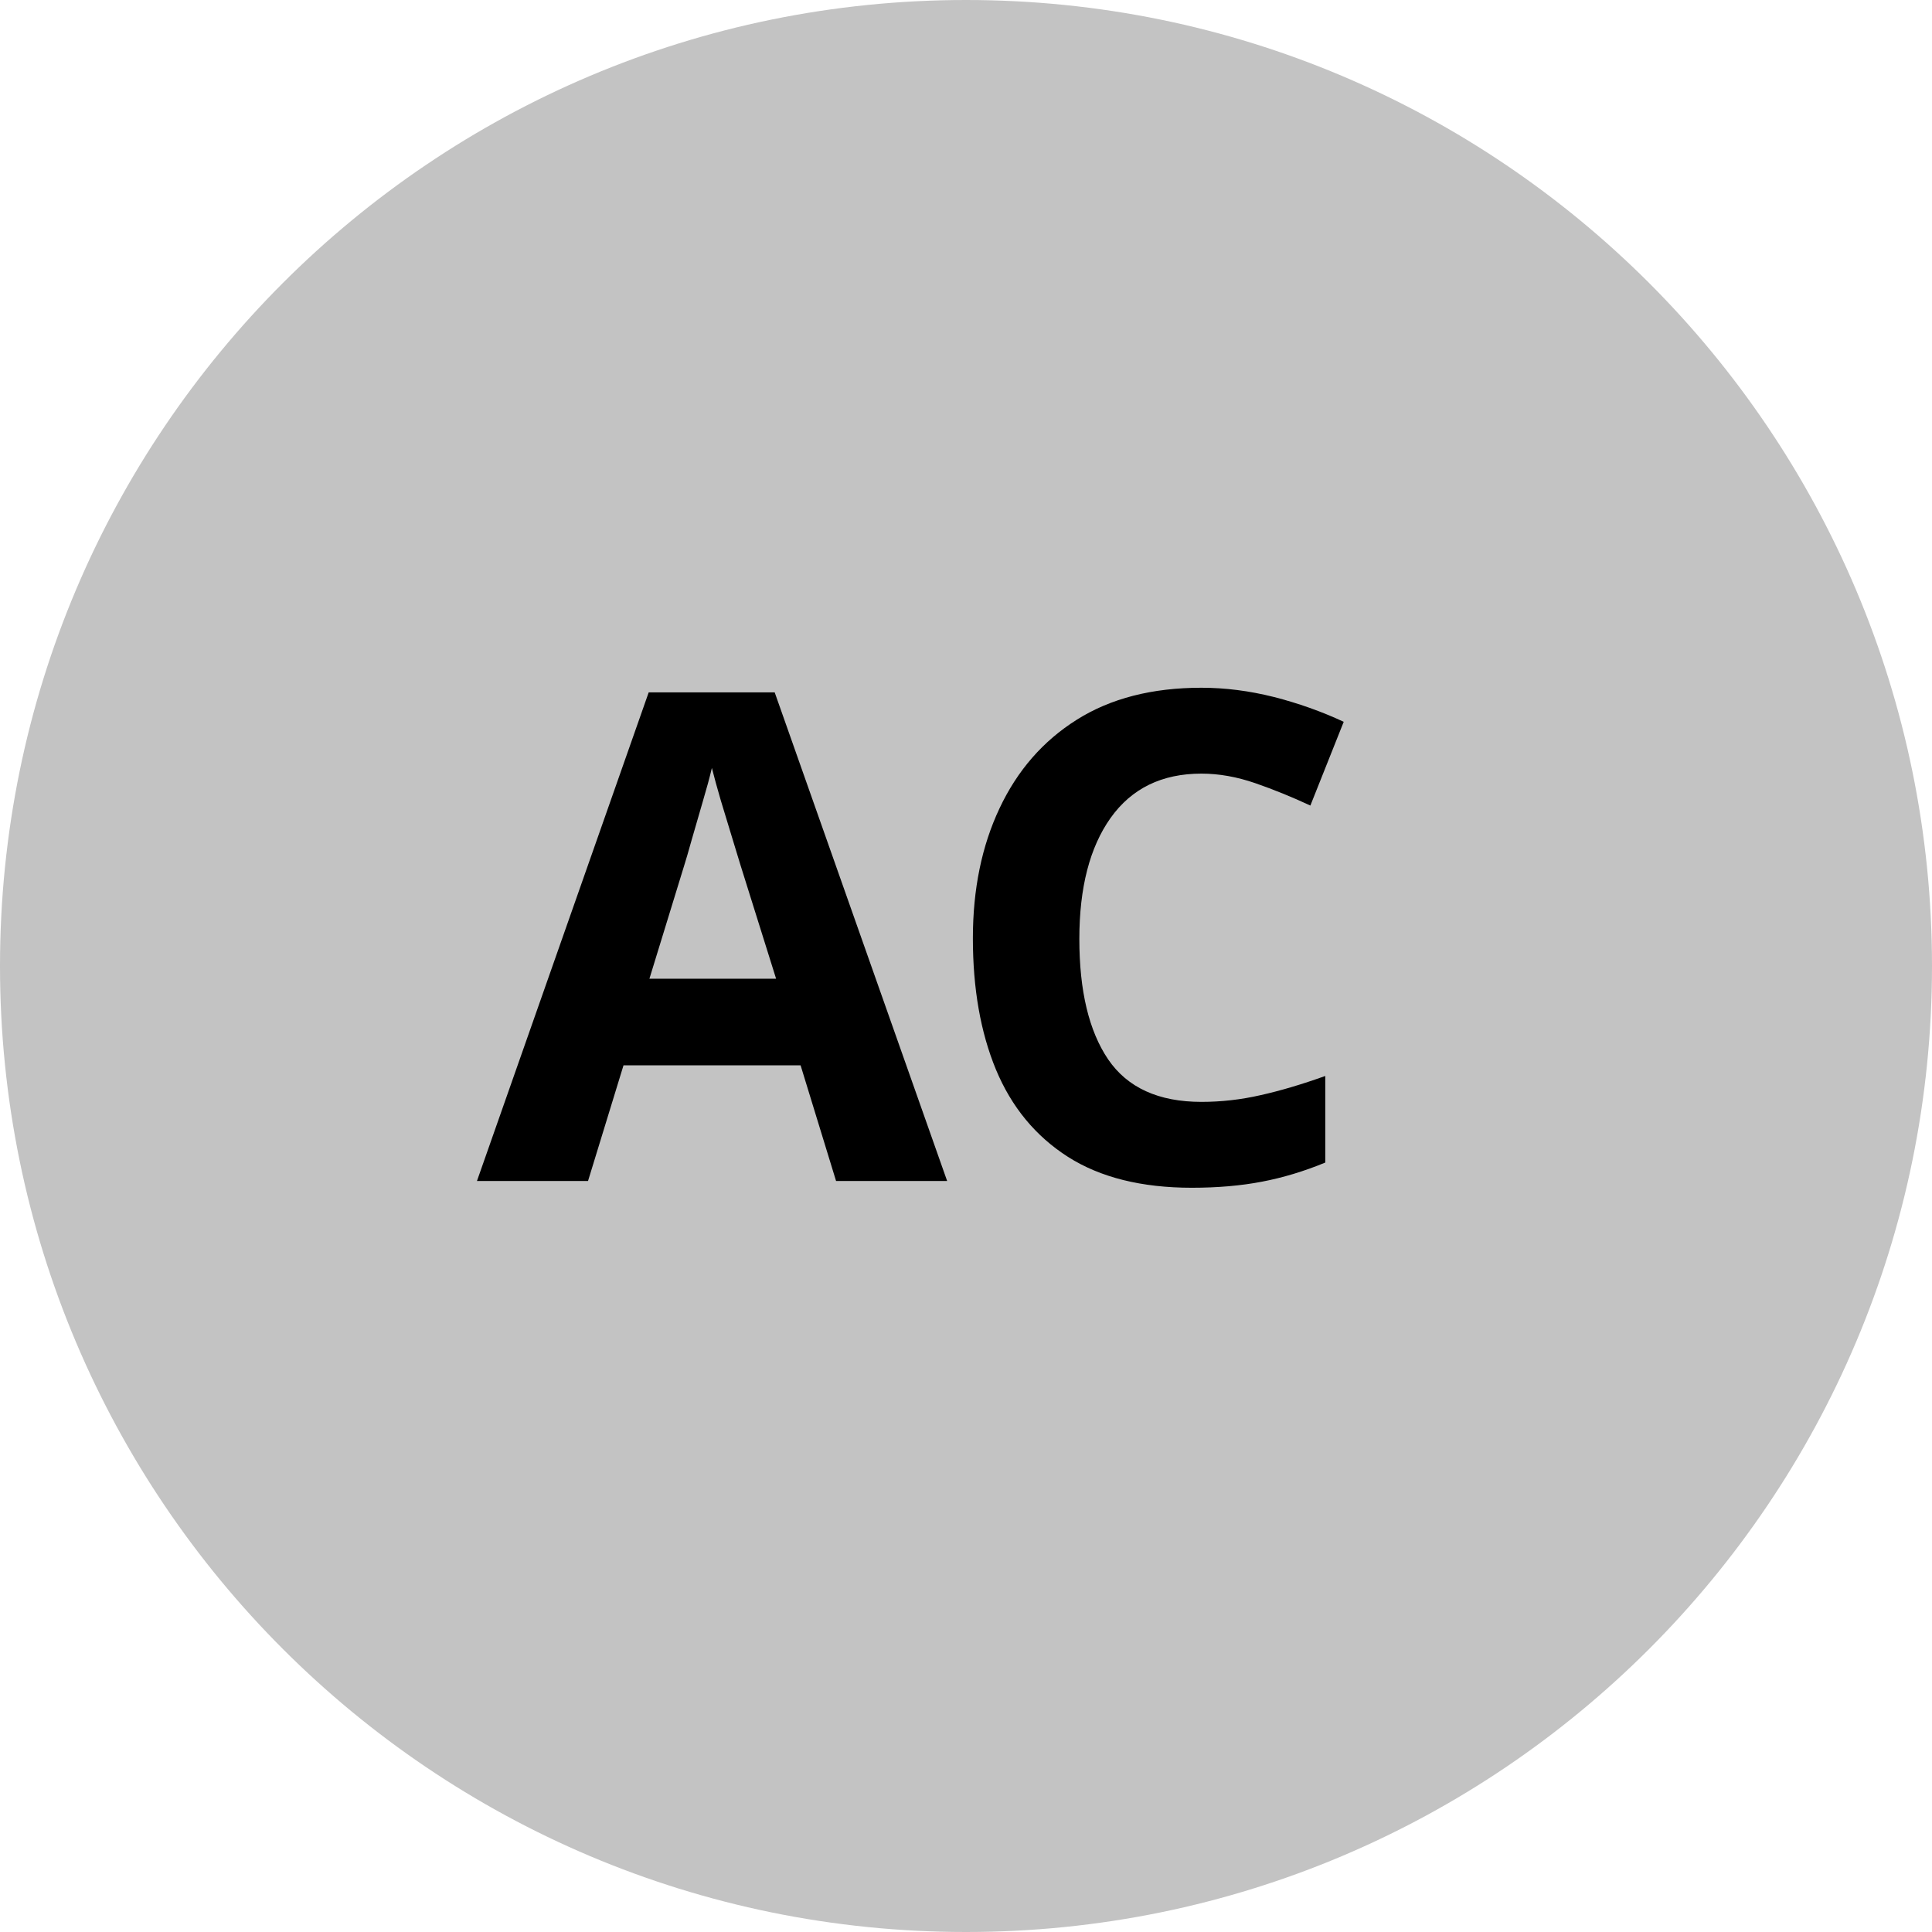
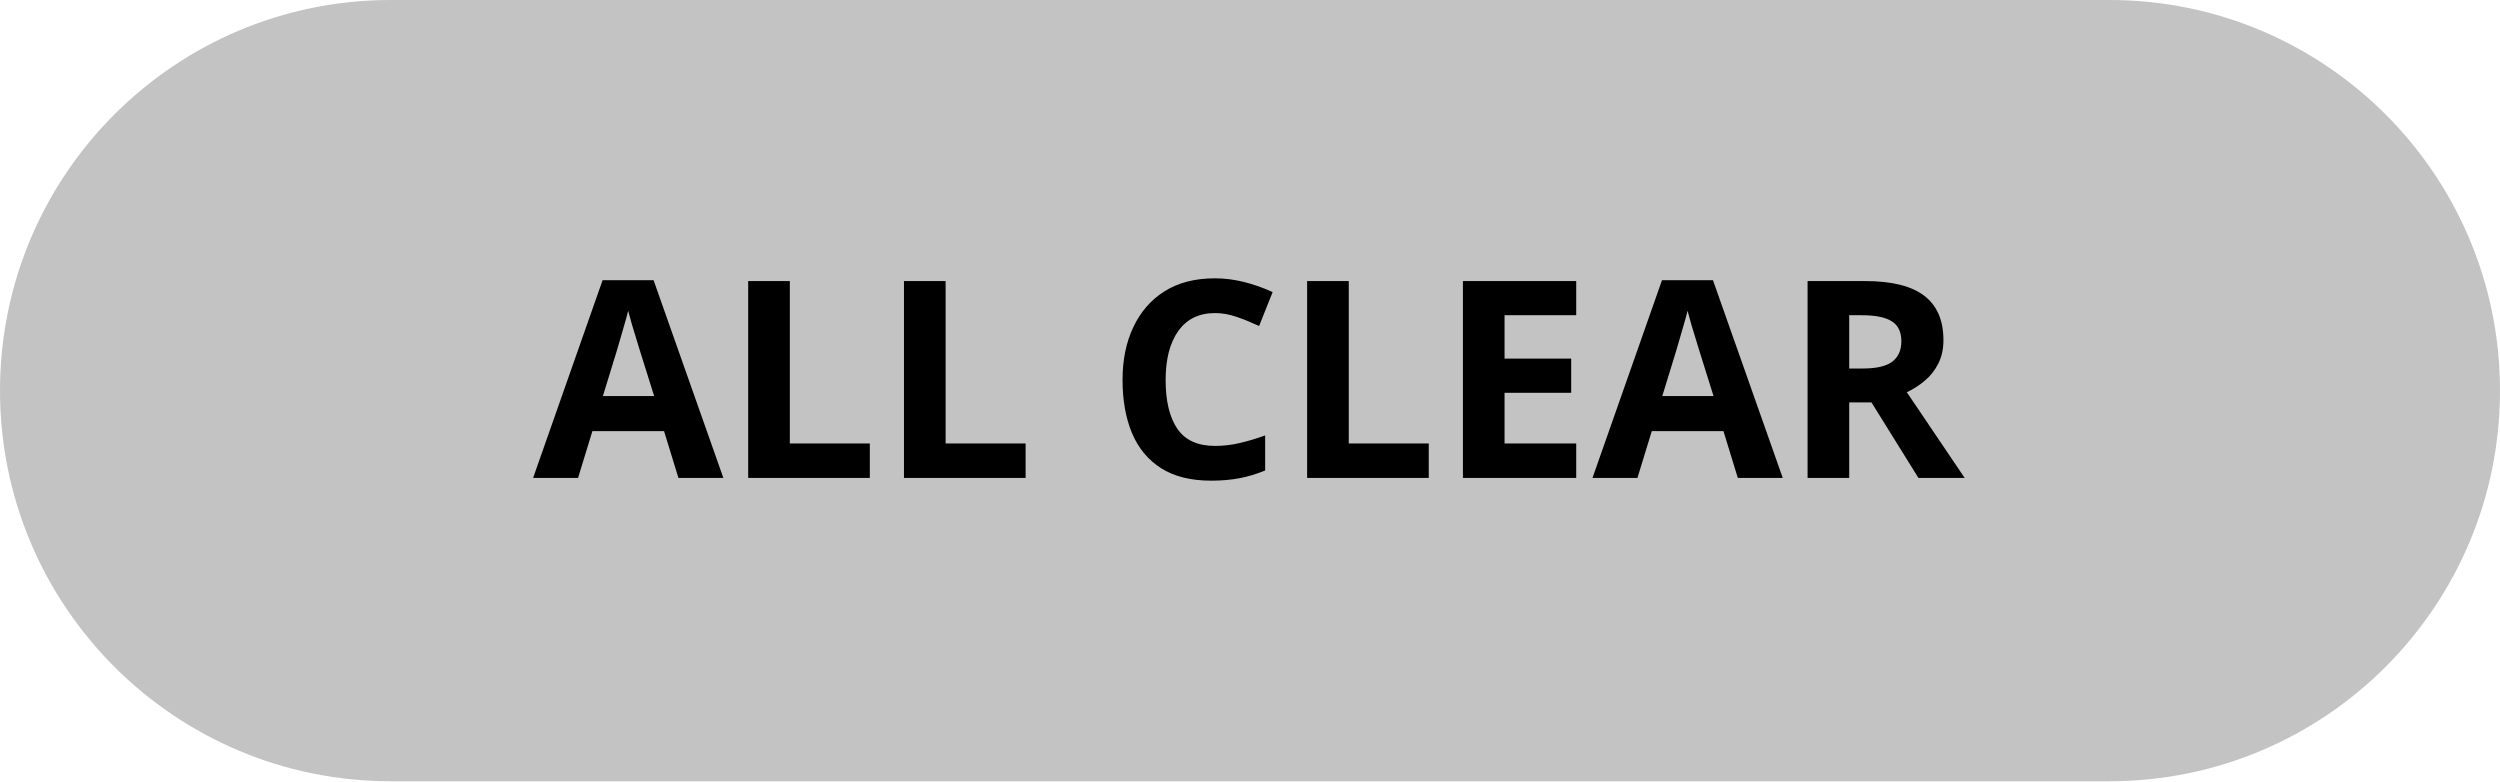
- <svg xmlns="http://www.w3.org/2000/svg" viewBox="0 0 85.066 85.066">
+ <svg xmlns="http://www.w3.org/2000/svg" viewBox="0 0 272 85">
  <defs>
-     <style>.a{fill:#c3c3c3;}.b{font-size:30px;font-family:Avenir-Black, Avenir;font-weight:800;}</style>
+     <style>.a{fill:#c3c3c3;}.b{font-size:30px;font-family:Avenir-Heavy, Avenir;font-weight:800;}</style>
  </defs>
  <g transform="translate(-23 -159)">
-     <circle class="a" cx="42.533" cy="42.533" r="42.533" transform="translate(23 159)" />
-     <text class="b" transform="translate(44 211)">
-       <tspan x="0" y="0">AC</tspan>
+     <rect class="a" width="272" height="85" rx="42.5" transform="translate(23 159)" />
+     <text class="b" transform="translate(81 211)">
+       <tspan x="0" y="0">ALL CLEAR</tspan>
    </text>
  </g>
</svg>
